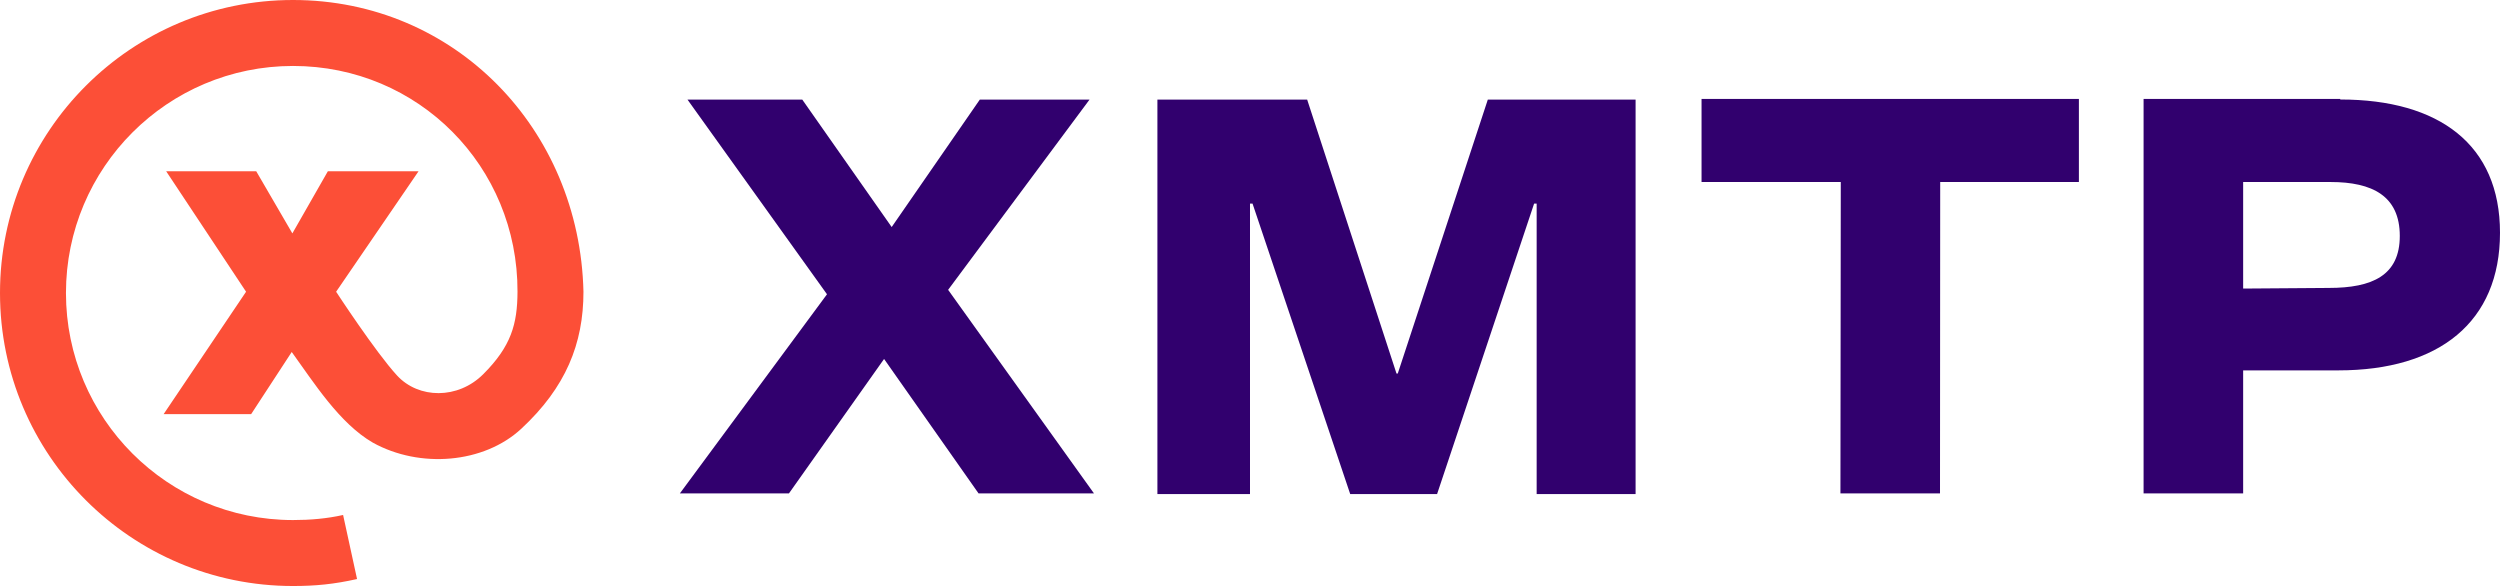
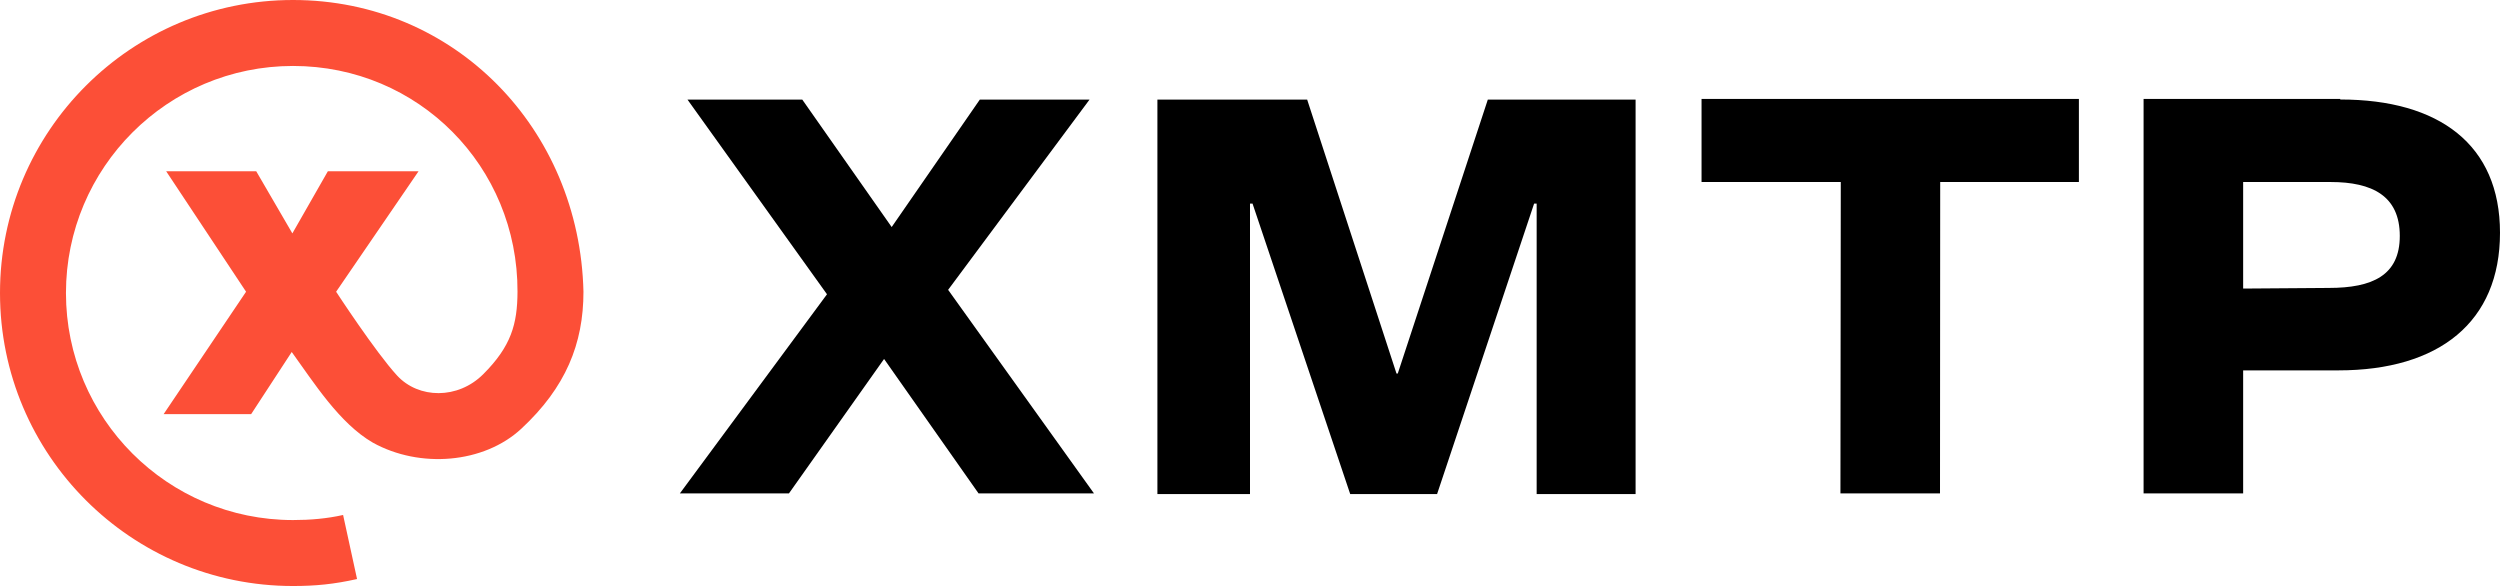
- <svg xmlns="http://www.w3.org/2000/svg" width="1058" height="248" viewBox="0 0 1058 248" fill="none">
-   <path d="M401.245 122.658L461.097 42.139H414.665L377.359 96.087L339.515 42.139H290.937L349.983 124.537L287.716 208.814H333.879L374.138 151.913L414.128 208.814H462.976L401.245 122.658Z" fill="#31006E" />
-   <path d="M591.535 158.087H590.998L553.189 42.139H489.815V209.082H529V86.156H530.073L571.406 209.082H608.175L649.239 86.156H650.313V209.082H692.182V42.139H629.647L591.535 158.087Z" fill="#31006E" />
-   <path d="M720.095 41.87V77.03H779.018L778.873 208.814H821.01L821.093 77.03H879.788V41.87H720.095Z" fill="#31006E" />
-   <path d="M990.365 41.87H907.164V208.814H949.301V156.745H989.56C1032.32 156.745 1058 136.234 1058 98.502C1058 61.228 1032.27 42.109 990.428 42.109L990.365 41.87ZM949.301 122.121V77.03H986.339C1003.95 77.03 1015.59 82.922 1015.59 99.844C1015.59 116.537 1004.06 121.853 985.534 121.853L949.301 122.121Z" fill="#31006E" />
+ <svg xmlns="http://www.w3.org/2000/svg" width="1058" height="248" viewBox="0 0 1058 248" fill="black">
+   <path d="M401.245 122.658L461.097 42.139H414.665L377.359 96.087L339.515 42.139H290.937L349.983 124.537L287.716 208.814H333.879L374.138 151.913L414.128 208.814H462.976L401.245 122.658Z" fill="#000" />
+   <path d="M591.535 158.087H590.998L553.189 42.139H489.815V209.082H529V86.156H530.073L571.406 209.082H608.175L649.239 86.156H650.313V209.082H692.182V42.139H629.647L591.535 158.087Z" fill="#000" />
+   <path d="M720.095 41.87V77.03H779.018L778.873 208.814H821.01L821.093 77.03H879.788V41.87H720.095Z" fill="#000" />
+   <path d="M990.365 41.87H907.164V208.814H949.301V156.745H989.56C1032.32 156.745 1058 136.234 1058 98.502C1058 61.228 1032.27 42.109 990.428 42.109L990.365 41.87ZM949.301 122.121V77.03H986.339C1003.95 77.03 1015.59 82.922 1015.59 99.844C1015.59 116.537 1004.06 121.853 985.534 121.853L949.301 122.121Z" fill="#000" />
  <path d="M0 124C0 55.517 55.515 0 123.997 0C192.434 0 245.31 54.485 246.92 123.463C246.92 145.472 239.405 163.991 220.618 181.437C204.742 196.18 177.675 198.346 157.816 187.342C143.641 179.165 132.717 161.751 123.46 148.961L106.283 175.264H69.245L104.136 123.461L70.319 72.468H108.43L123.729 98.771L138.758 72.468H177.139L142.248 123.463C142.248 123.463 158.888 148.961 168.013 158.892C177.139 168.823 193.779 169.091 204.514 158.355C216.318 146.551 218.96 137.152 219.008 123.463C219.192 70.478 177.107 27.913 123.997 27.913C70.931 27.913 27.913 70.933 27.913 124C27.913 177.067 70.931 220.087 123.997 220.087C131.337 220.087 138.372 219.47 145.2 217.939L151.105 245.048C141.389 247.226 133.54 248 123.997 248C55.515 248 0 192.483 0 124Z" fill="#FC4F37" />
</svg>
